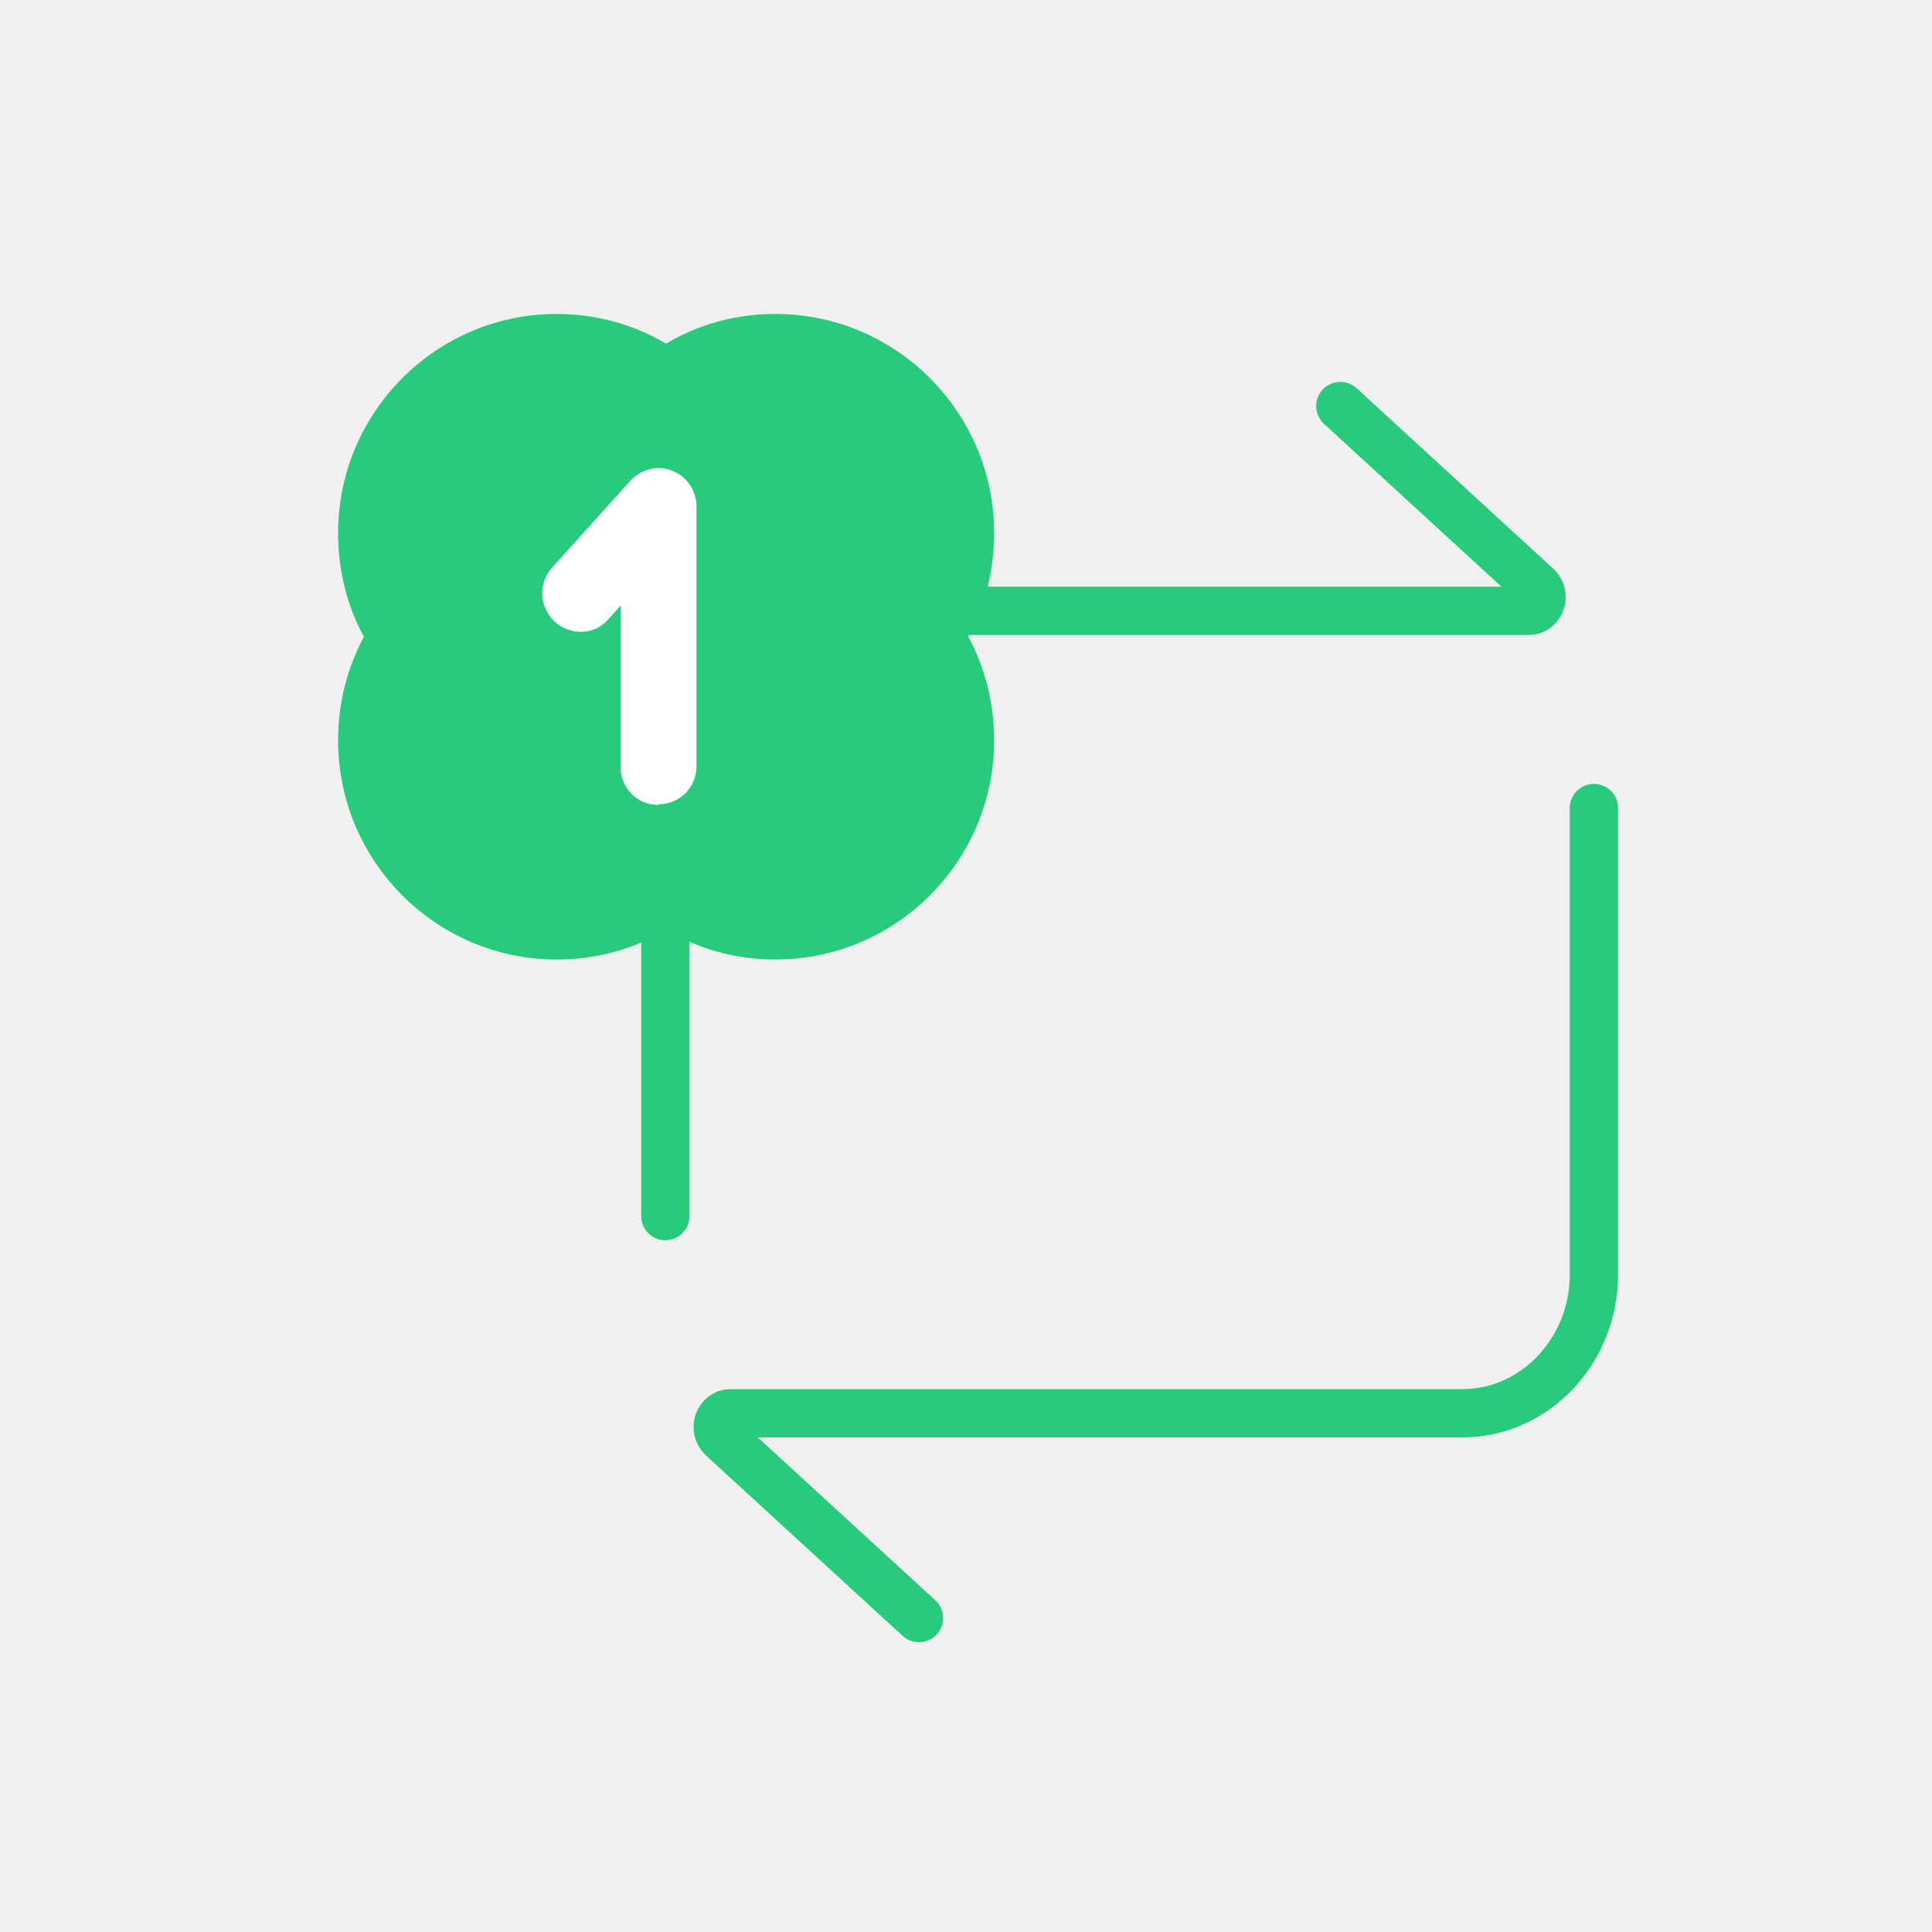
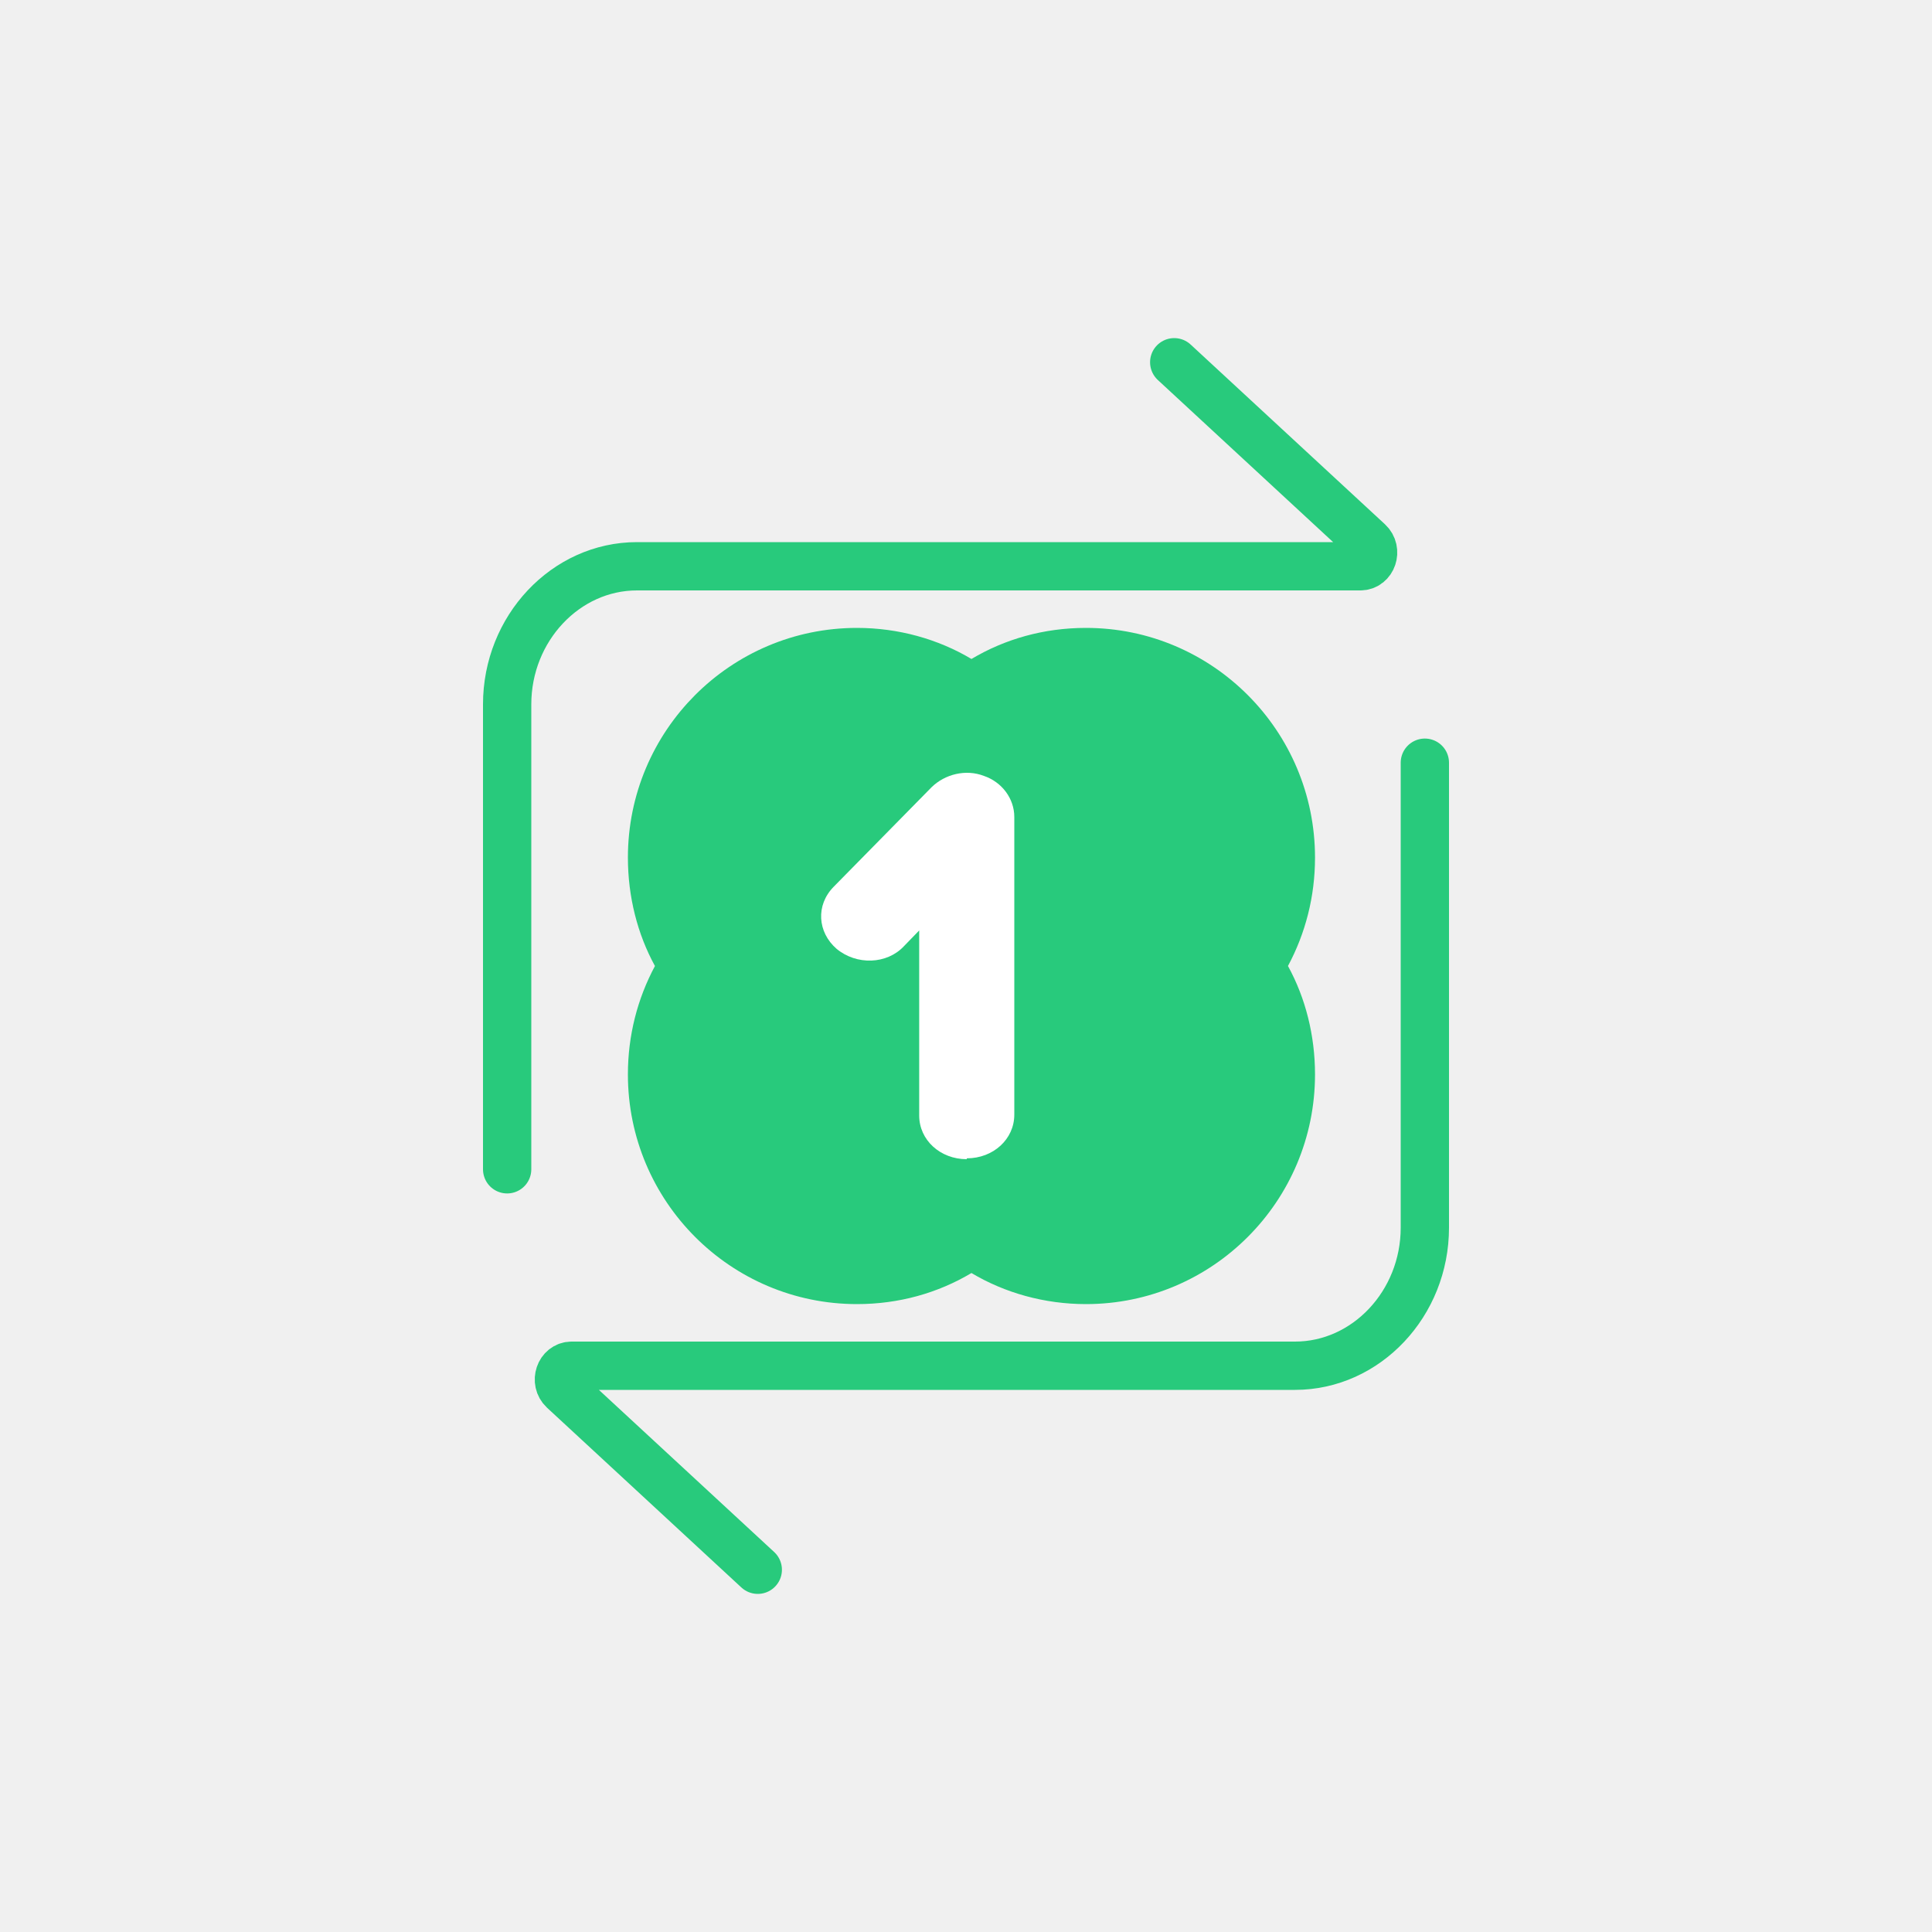
<svg xmlns="http://www.w3.org/2000/svg" width="40" height="40" viewBox="0 0 40 40" fill="none">
-   <path d="M13.775 25.178V15.516C13.775 13.94 15.001 12.647 16.495 12.647H31.648C31.9 12.647 32.01 12.316 31.821 12.143L27.75 8.407" stroke="#28CA7C" stroke-miterlimit="10" stroke-linecap="round" />
-   <path d="M33 16.73V26.392C33 27.968 31.774 29.26 30.281 29.26H15.127C14.876 29.26 14.766 29.591 14.954 29.765L19.026 33.5" stroke="#28CA7C" stroke-miterlimit="10" stroke-linecap="round" />
-   <path d="M13.534 7.544L13.791 7.697L14.047 7.544C14.63 7.196 15.311 7 16.054 7C18.276 7 20.082 8.808 20.082 11.039C20.082 11.729 19.914 12.373 19.606 12.947L19.478 13.186L19.609 13.424C19.912 13.977 20.082 14.635 20.082 15.327C20.082 17.558 18.276 19.366 16.054 19.366C15.326 19.366 14.629 19.169 14.047 18.822L13.791 18.669L13.534 18.822C12.952 19.17 12.27 19.366 11.527 19.366C9.305 19.366 7.5 17.558 7.5 15.327C7.5 14.637 7.668 13.993 7.975 13.419L8.103 13.18L7.973 12.943C7.669 12.389 7.5 11.731 7.5 11.039C7.5 8.808 9.305 7 11.527 7C12.255 7 12.953 7.197 13.534 7.544Z" fill="#28CA7C" stroke="#28CA7C" />
-   <path d="M13.634 16.666C13.194 16.666 12.848 16.32 12.848 15.878V12.537L12.596 12.82C12.313 13.152 11.81 13.167 11.48 12.868C11.166 12.568 11.134 12.08 11.433 11.749L13.052 9.952C13.272 9.715 13.618 9.621 13.917 9.747C14.216 9.857 14.42 10.157 14.42 10.488V15.863C14.42 16.304 14.074 16.651 13.634 16.651V16.666Z" fill="white" />
+   <path d="M10.5 24.209V14.582C10.5 13.012 11.712 11.724 13.188 11.724H28.164C28.413 11.724 28.521 11.395 28.335 11.222L24.311 7.5" stroke="#28CA7C" stroke-miterlimit="10" stroke-linecap="round" />
+   <path d="M29.5 15.791V25.418C29.5 26.988 28.288 28.276 26.812 28.276H11.836C11.588 28.276 11.479 28.605 11.665 28.778L15.689 32.5" stroke="#28CA7C" stroke-miterlimit="10" stroke-linecap="round" />
+   <path d="M19.857 14.073L20.113 14.226L20.369 14.073C20.983 13.707 21.701 13.5 22.484 13.5C24.824 13.5 26.726 15.405 26.726 17.755C26.726 18.48 26.549 19.159 26.225 19.764L26.097 20.003L26.228 20.241C26.548 20.824 26.726 21.517 26.726 22.245C26.726 24.595 24.824 26.5 22.484 26.5C21.717 26.5 20.982 26.293 20.369 25.927L20.113 25.774L19.857 25.927C19.243 26.293 18.525 26.5 17.742 26.5C15.401 26.5 13.5 24.595 13.5 22.245C13.5 21.52 13.677 20.841 14.001 20.236L14.129 19.997L13.998 19.759C13.678 19.176 13.5 18.483 13.5 17.755C13.5 15.405 15.401 13.5 17.742 13.5C18.509 13.5 19.244 13.707 19.857 14.073Z" fill="#28CA7C" stroke="#28CA7C" />
+   <path d="M20.016 24C19.465 24 19.031 23.602 19.031 23.096V19.264L18.716 19.589C18.362 19.969 17.732 19.987 17.319 19.643C16.925 19.3 16.886 18.74 17.26 18.36L19.287 16.299C19.563 16.028 19.996 15.92 20.37 16.064C20.744 16.191 21 16.534 21 16.914V23.078C21 23.584 20.567 23.982 20.016 23.982V24Z" fill="white" />
</svg>
